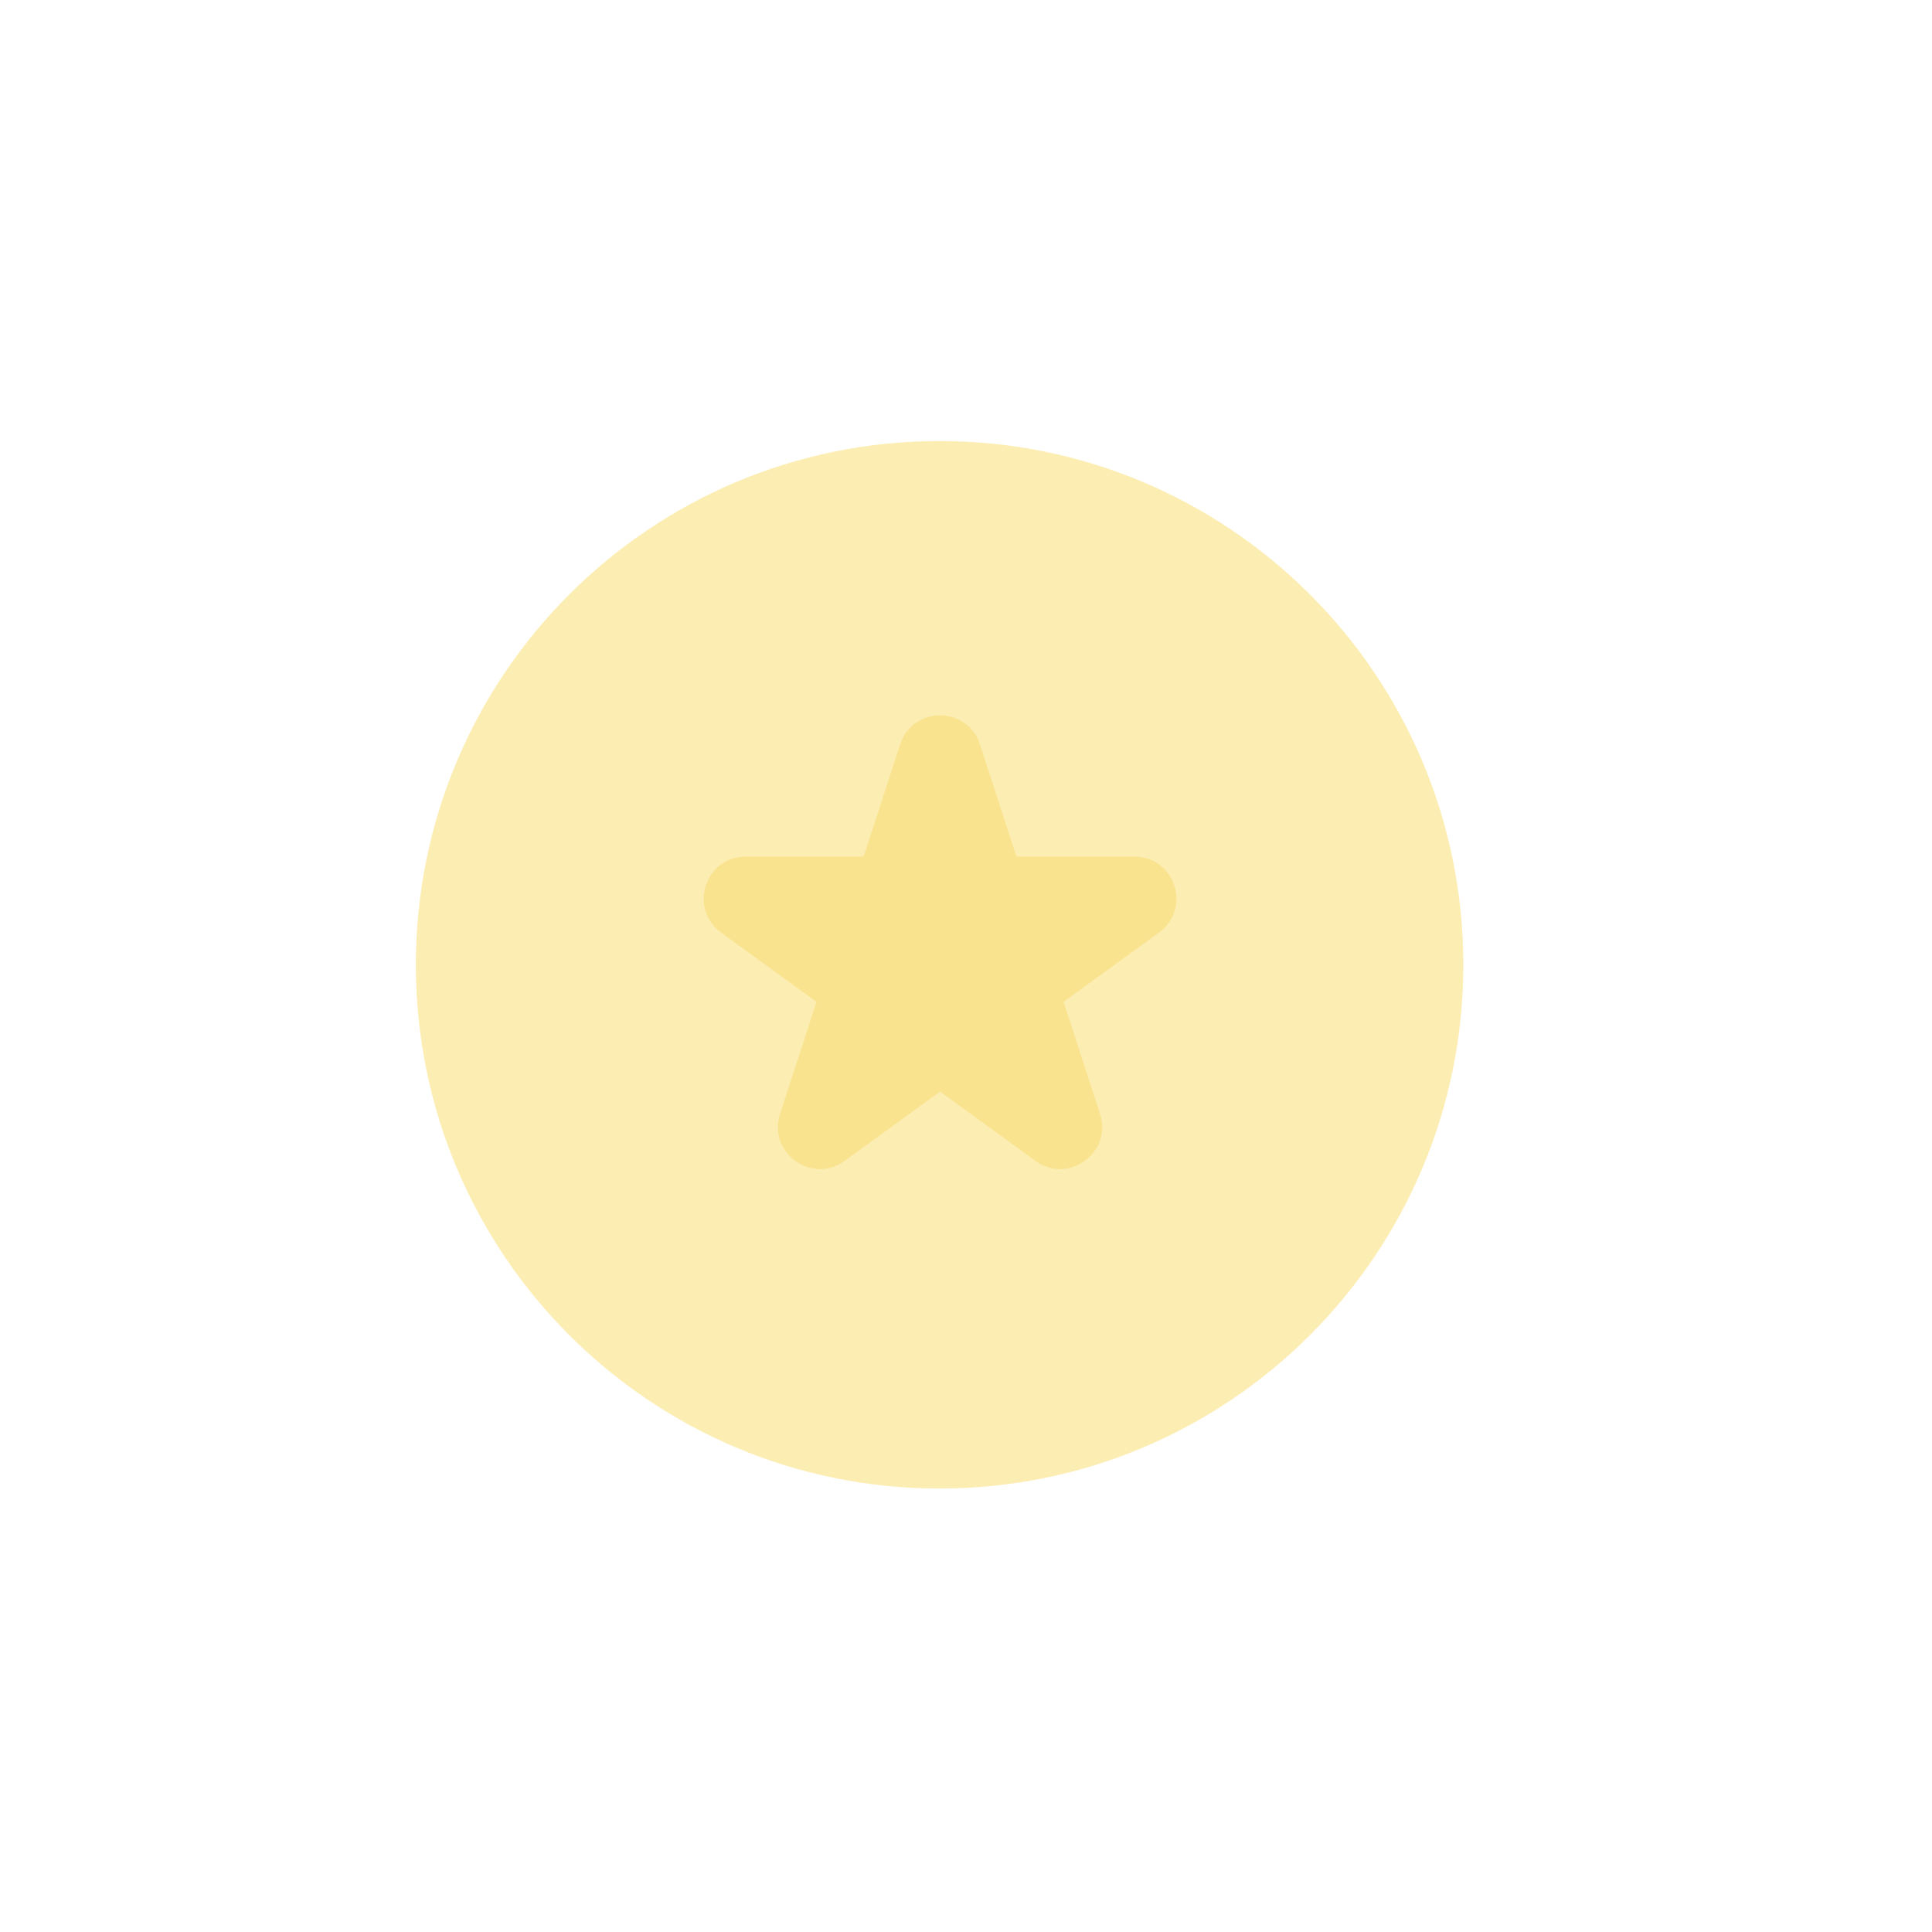
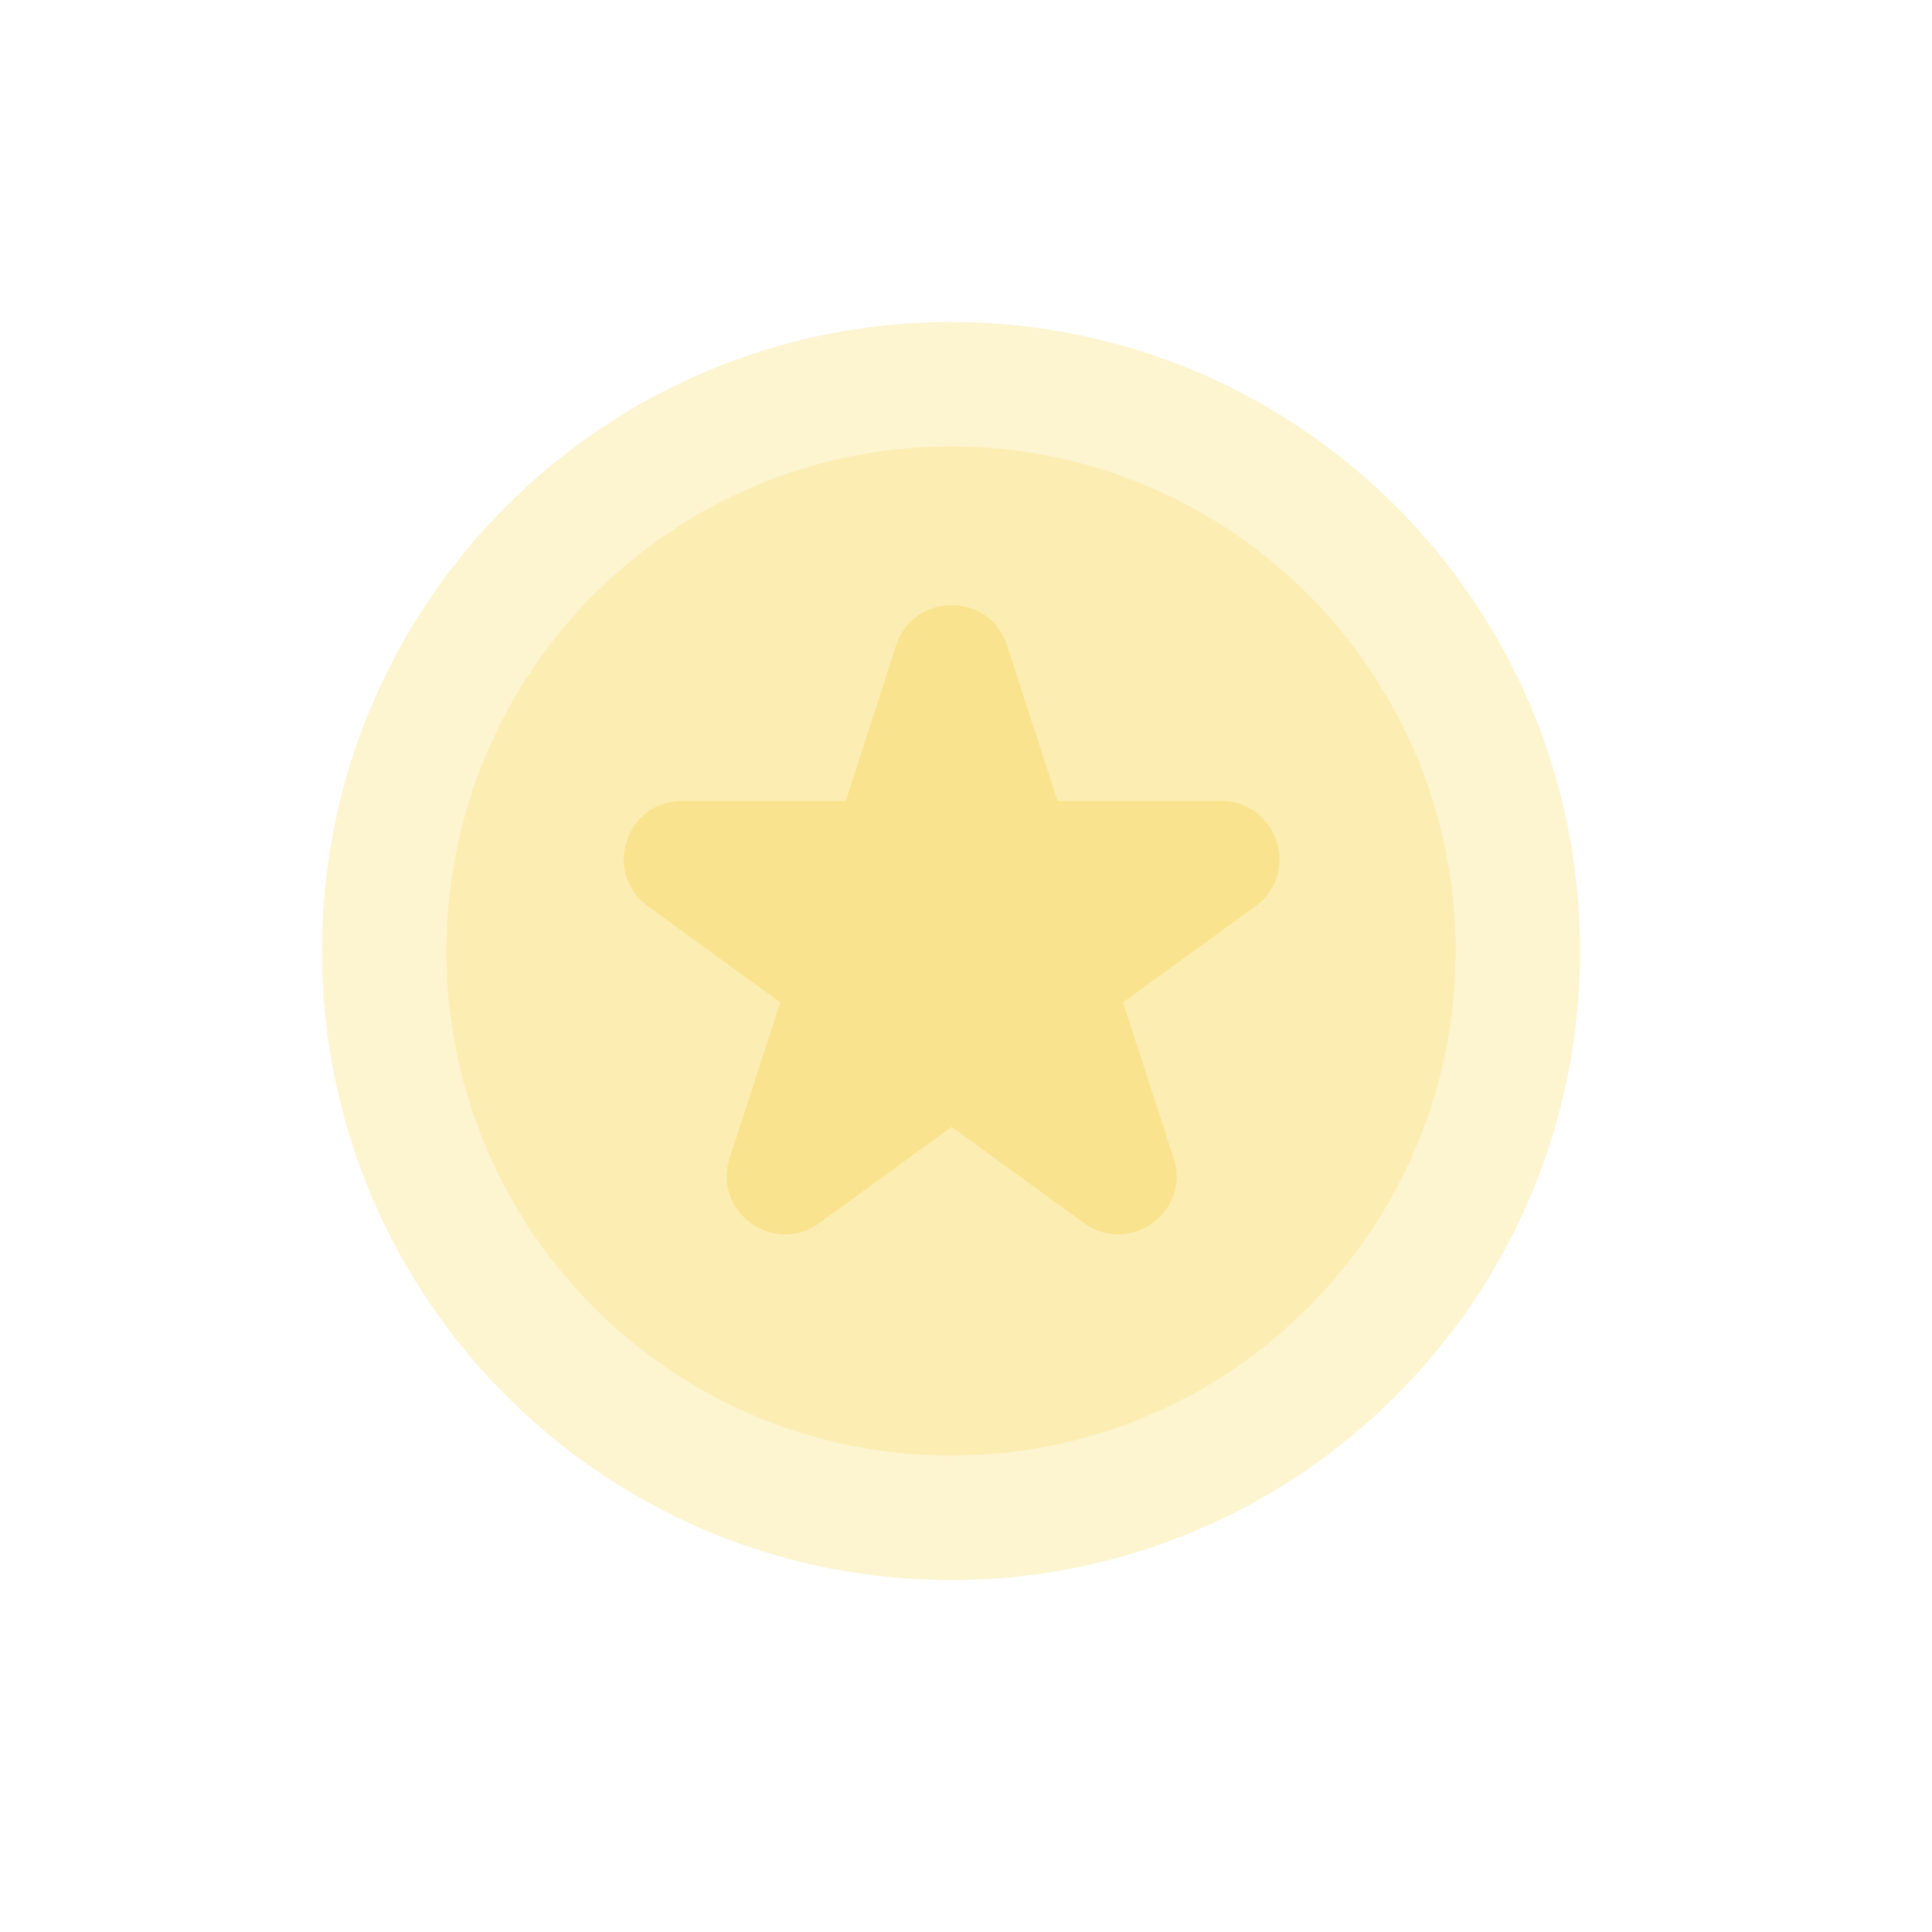
- <svg xmlns="http://www.w3.org/2000/svg" width="24" height="24" viewBox="0 0 24 24" fill="none">
-   <path d="M11.672 17.618C14.783 17.618 17.305 15.096 17.305 11.985C17.305 8.873 14.783 6.351 11.672 6.351C8.561 6.351 6.039 8.873 6.039 11.985C6.039 15.096 8.561 17.618 11.672 17.618Z" fill="#FDF4D0" />
-   <path d="M11.672 18.491C15.265 18.491 18.178 15.578 18.178 11.985C18.178 8.391 15.265 5.479 11.672 5.479C8.079 5.479 5.166 8.391 5.166 11.985C5.166 15.578 8.079 18.491 11.672 18.491Z" fill="#FCEDB2" />
-   <path d="M12.173 9.247L12.626 10.641H14.091C14.596 10.641 14.806 11.287 14.398 11.584L13.212 12.445L13.665 13.838C13.821 14.318 13.271 14.718 12.863 14.421L11.678 13.56L10.492 14.421C10.084 14.718 9.534 14.318 9.69 13.838L10.143 12.445L8.957 11.584C8.549 11.287 8.759 10.641 9.264 10.641H10.729L11.182 9.247C11.338 8.767 12.017 8.767 12.173 9.247H12.173Z" fill="#F9E38E" />
+ <svg xmlns="http://www.w3.org/2000/svg" width="current" height="current" viewBox="0 0 24 24" fill="none">
+   <path d="M11.814 19.628C16.129 19.628 19.628 16.129 19.628 11.814C19.628 7.498 16.129 4 11.814 4C7.498 4 4 7.498 4 11.814C4 16.129 7.498 19.628 11.814 19.628Z" fill="#FDF4D0" />
+   <path d="M11.814 18.081C15.275 18.081 18.081 15.275 18.081 11.814C18.081 8.352 15.275 5.547 11.814 5.547C8.352 5.547 5.547 8.352 5.547 11.814C5.547 15.275 8.352 18.081 11.814 18.081Z" fill="#FCEDB2" />
+   <path d="M12.509 8.017L13.137 9.95H15.169C15.87 9.95 16.161 10.846 15.594 11.257L13.95 12.452L14.578 14.384C14.795 15.051 14.032 15.605 13.466 15.193L11.821 13.998L10.177 15.193C9.61 15.605 8.848 15.051 9.065 14.384L9.693 12.452L8.048 11.257C7.481 10.846 7.773 9.95 8.473 9.95H10.506L11.133 8.017C11.35 7.351 12.292 7.351 12.509 8.017H12.509Z" fill="#F9E38E" />
</svg>
